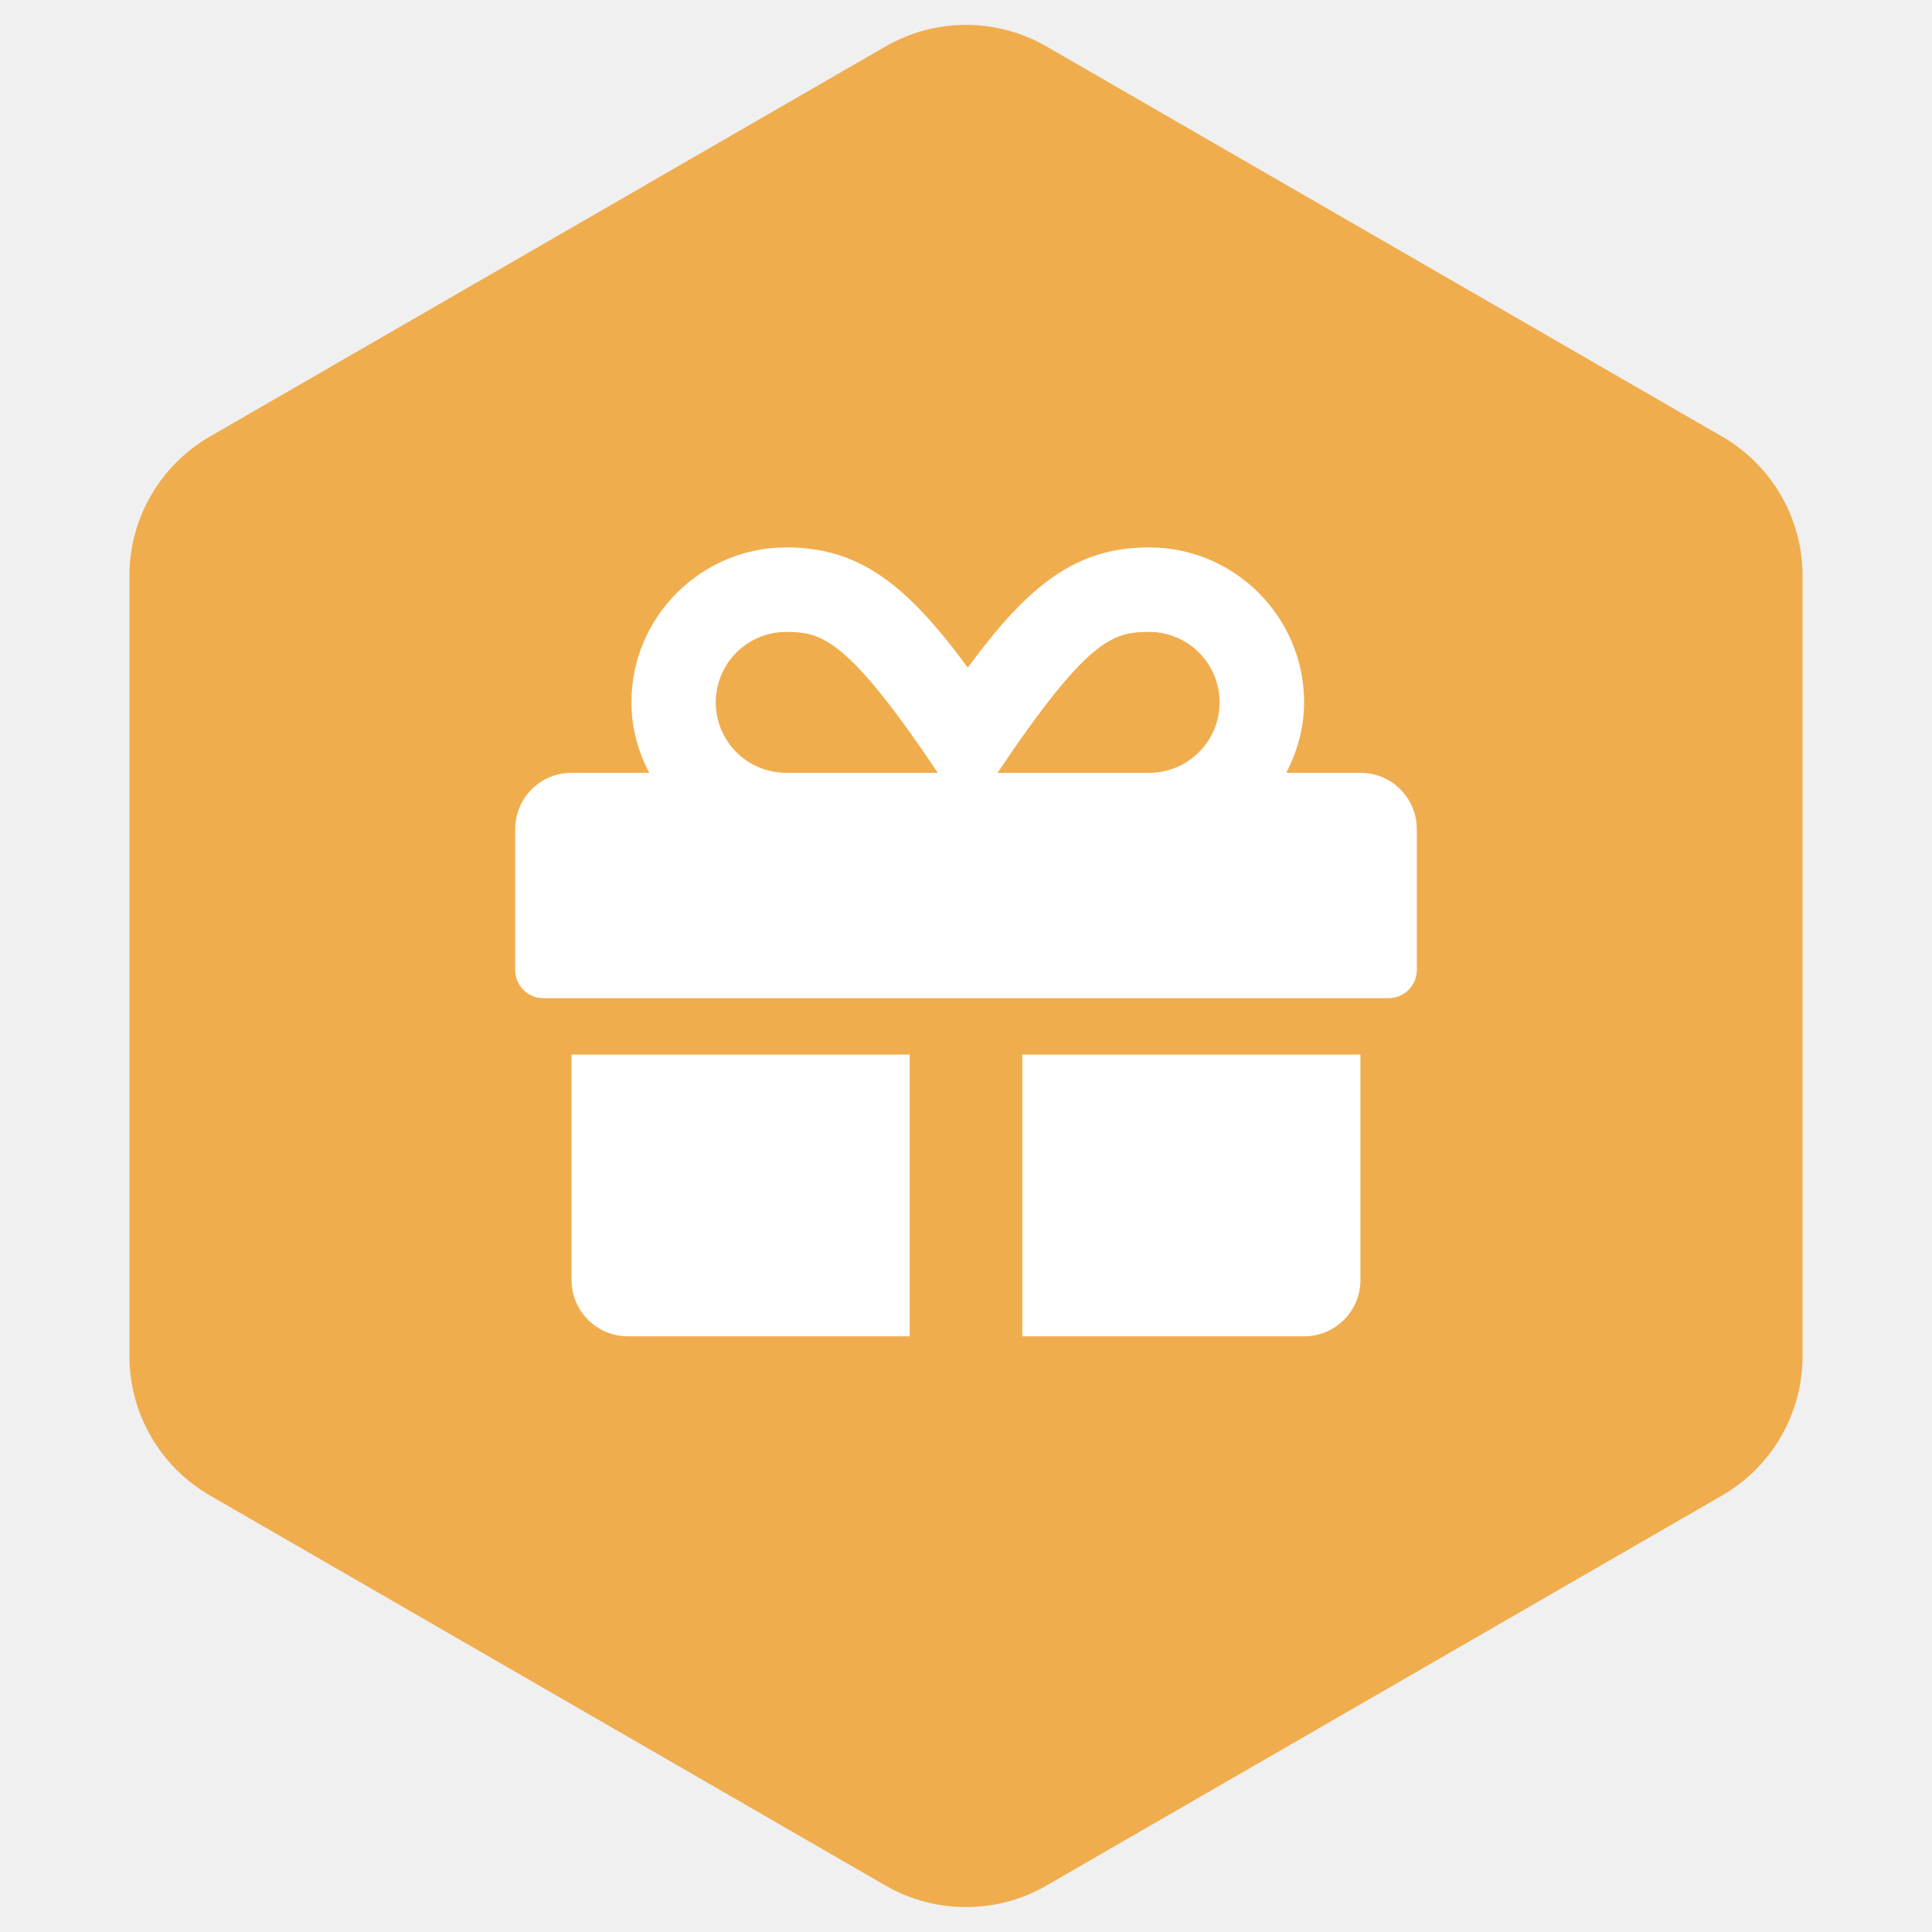
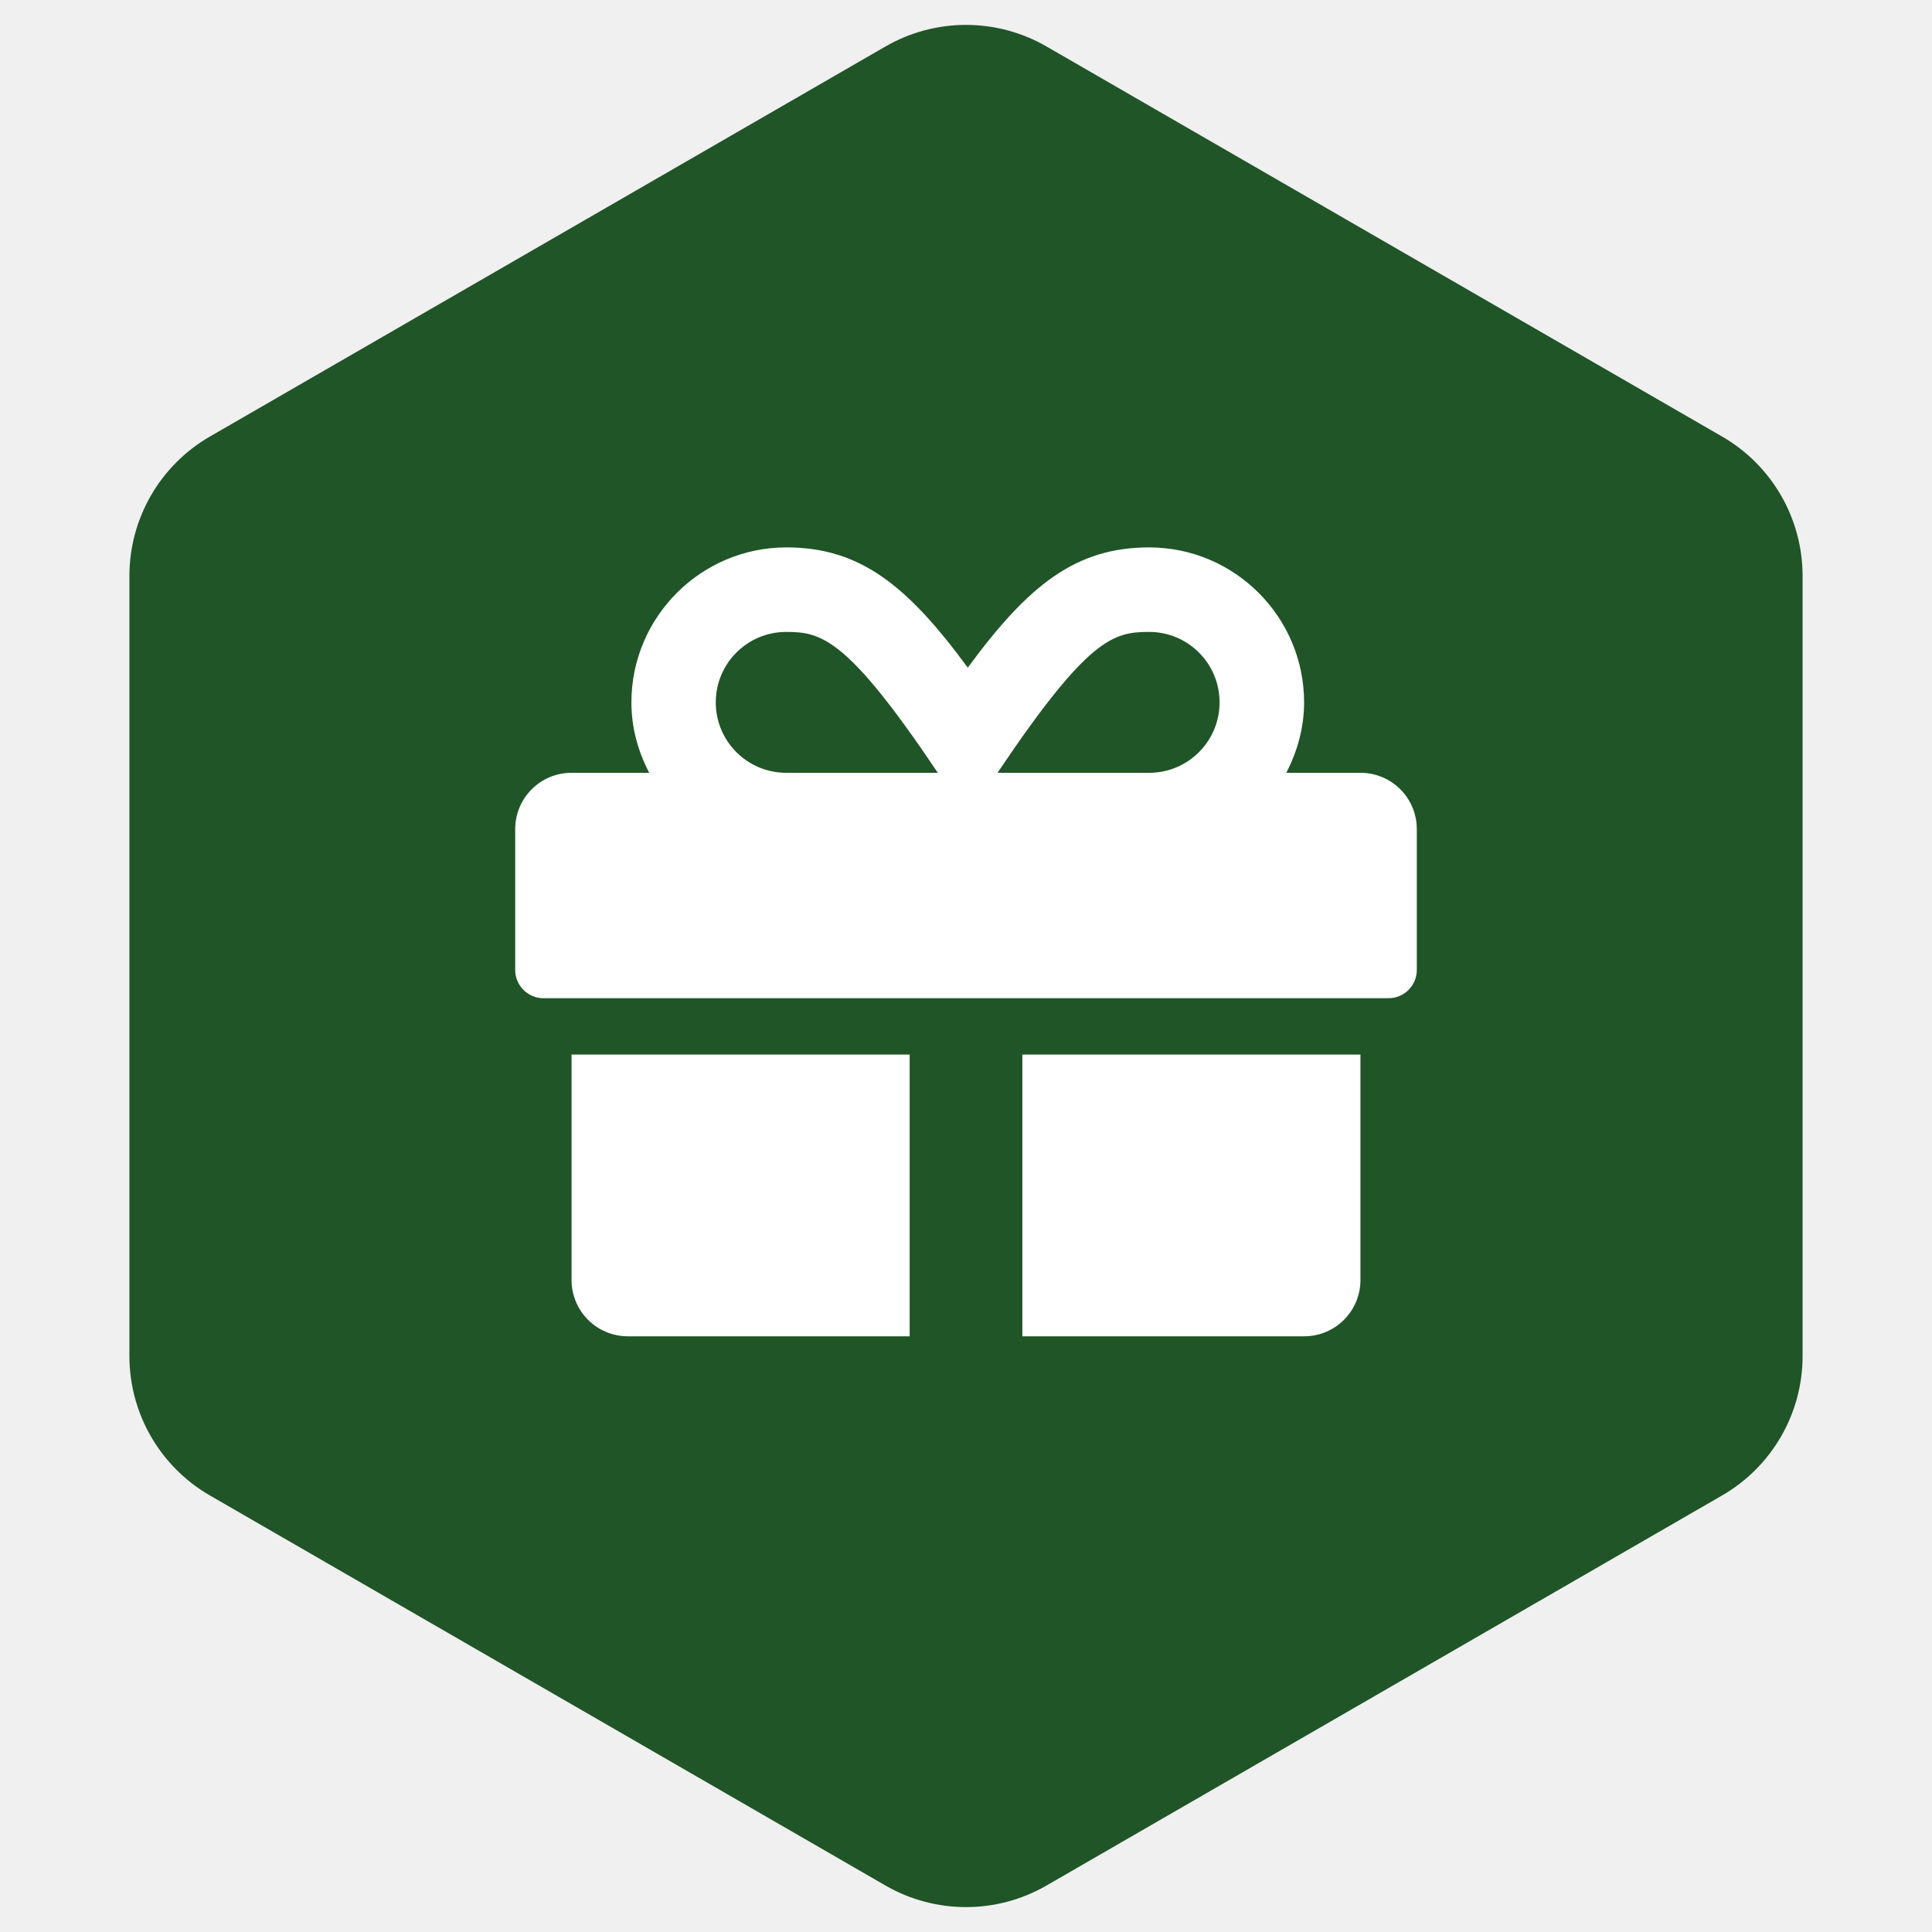
<svg xmlns="http://www.w3.org/2000/svg" width="60" height="60" viewBox="0 0 60 60" fill="none">
-   <path d="M27.5 1.443C29.047 0.55 30.953 0.55 32.5 1.443L53.481 13.557C55.028 14.45 55.981 16.1 55.981 17.887V42.113C55.981 43.9 55.028 45.55 53.481 46.443L32.5 58.557C30.953 59.45 29.047 59.45 27.5 58.557L6.519 46.443C4.972 45.55 4.019 43.9 4.019 42.113V17.887C4.019 16.1 4.972 14.45 6.519 13.557L27.5 1.443Z" fill="#F0AD4E" />
+   <path d="M27.5 1.443C29.047 0.55 30.953 0.55 32.5 1.443L53.481 13.557C55.028 14.45 55.981 16.1 55.981 17.887V42.113C55.981 43.9 55.028 45.55 53.481 46.443L32.5 58.557C30.953 59.45 29.047 59.45 27.5 58.557L6.519 46.443C4.972 45.55 4.019 43.9 4.019 42.113V17.887C4.019 16.1 4.972 14.45 6.519 13.557L27.5 1.443Z" fill="#205527" />
  <path d="M17.75 39.75C17.75 40.718 18.532 41.5 19.5 41.5H28.25V32.75H17.75V39.75ZM31.75 41.5H40.5C41.468 41.5 42.25 40.718 42.25 39.75V32.75H31.75V41.5ZM42.25 24H39.948C40.287 23.338 40.5 22.605 40.5 21.812C40.5 19.16 38.34 17 35.688 17C33.413 17 31.941 18.165 30.055 20.735C28.168 18.165 26.697 17 24.422 17C21.77 17 19.609 19.16 19.609 21.812C19.609 22.605 19.817 23.338 20.162 24H17.75C16.782 24 16 24.782 16 25.75V30.125C16 30.606 16.394 31 16.875 31H43.125C43.606 31 44 30.606 44 30.125V25.75C44 24.782 43.218 24 42.25 24ZM24.416 24C23.208 24 22.229 23.021 22.229 21.812C22.229 20.604 23.208 19.625 24.416 19.625C25.505 19.625 26.309 19.805 29.125 24H24.416ZM35.688 24H30.979C33.79 19.816 34.572 19.625 35.688 19.625C36.896 19.625 37.875 20.604 37.875 21.812C37.875 23.021 36.896 24 35.688 24Z" fill="white" />
</svg>
